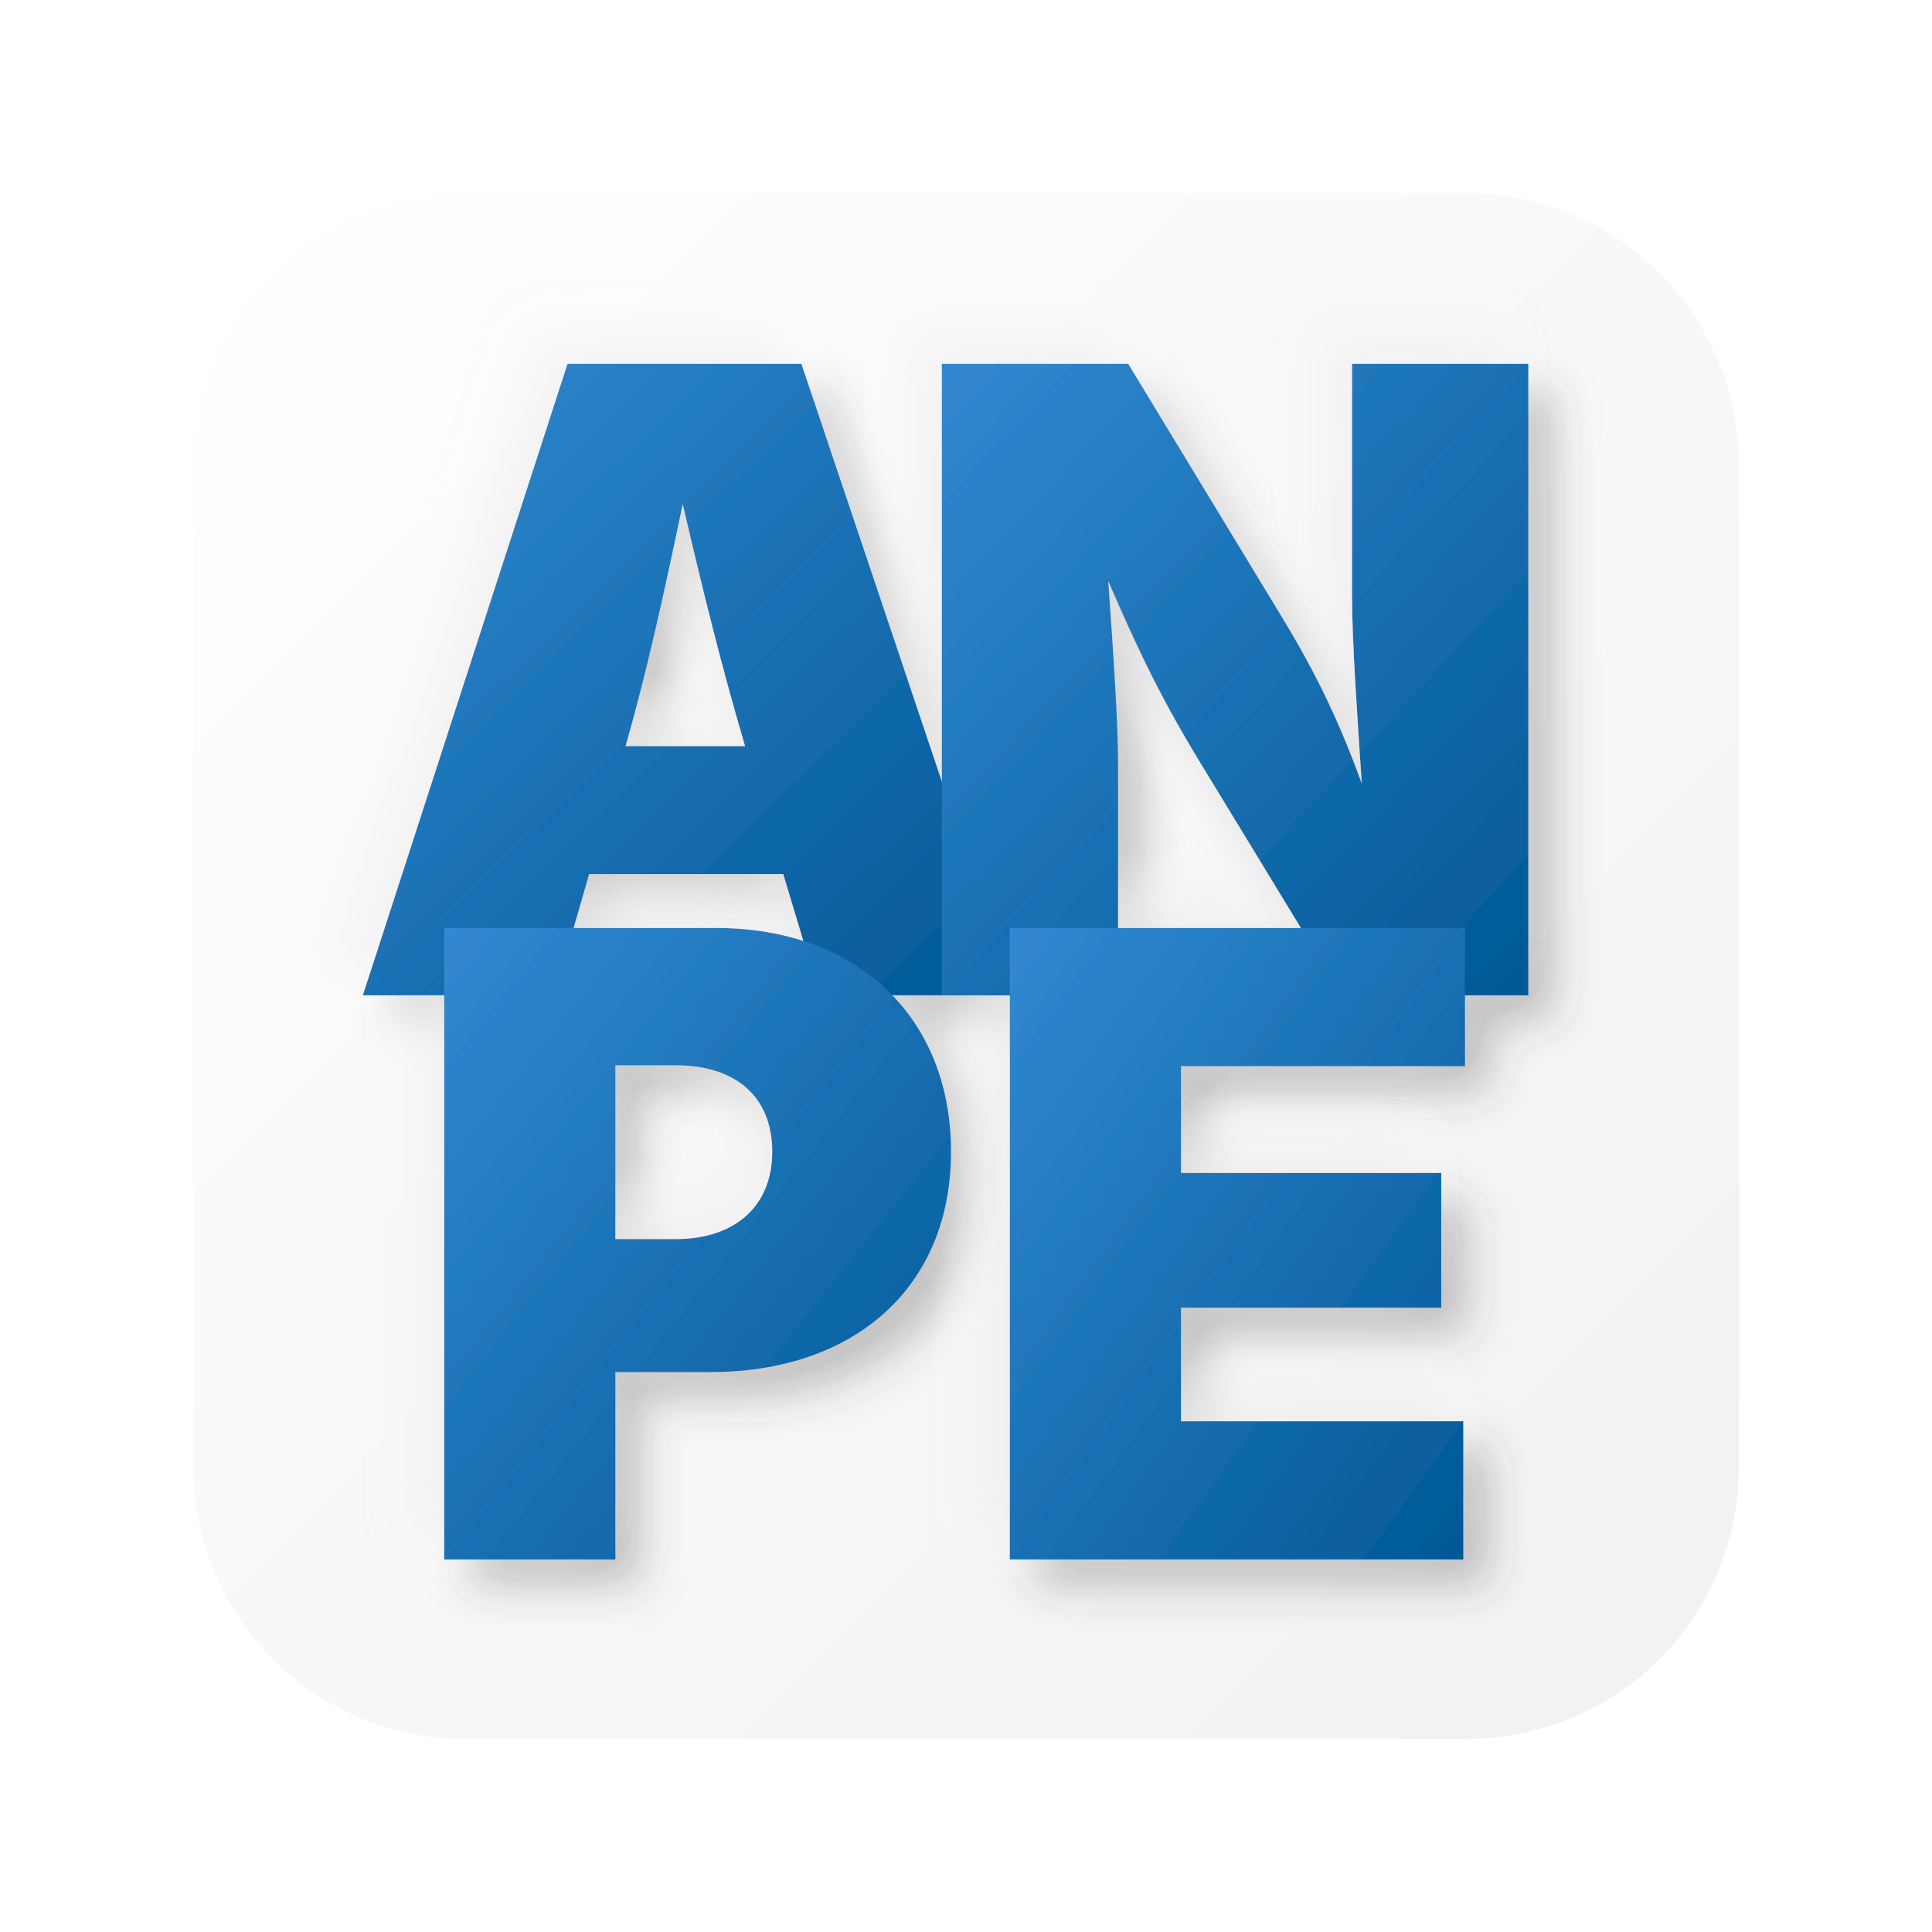
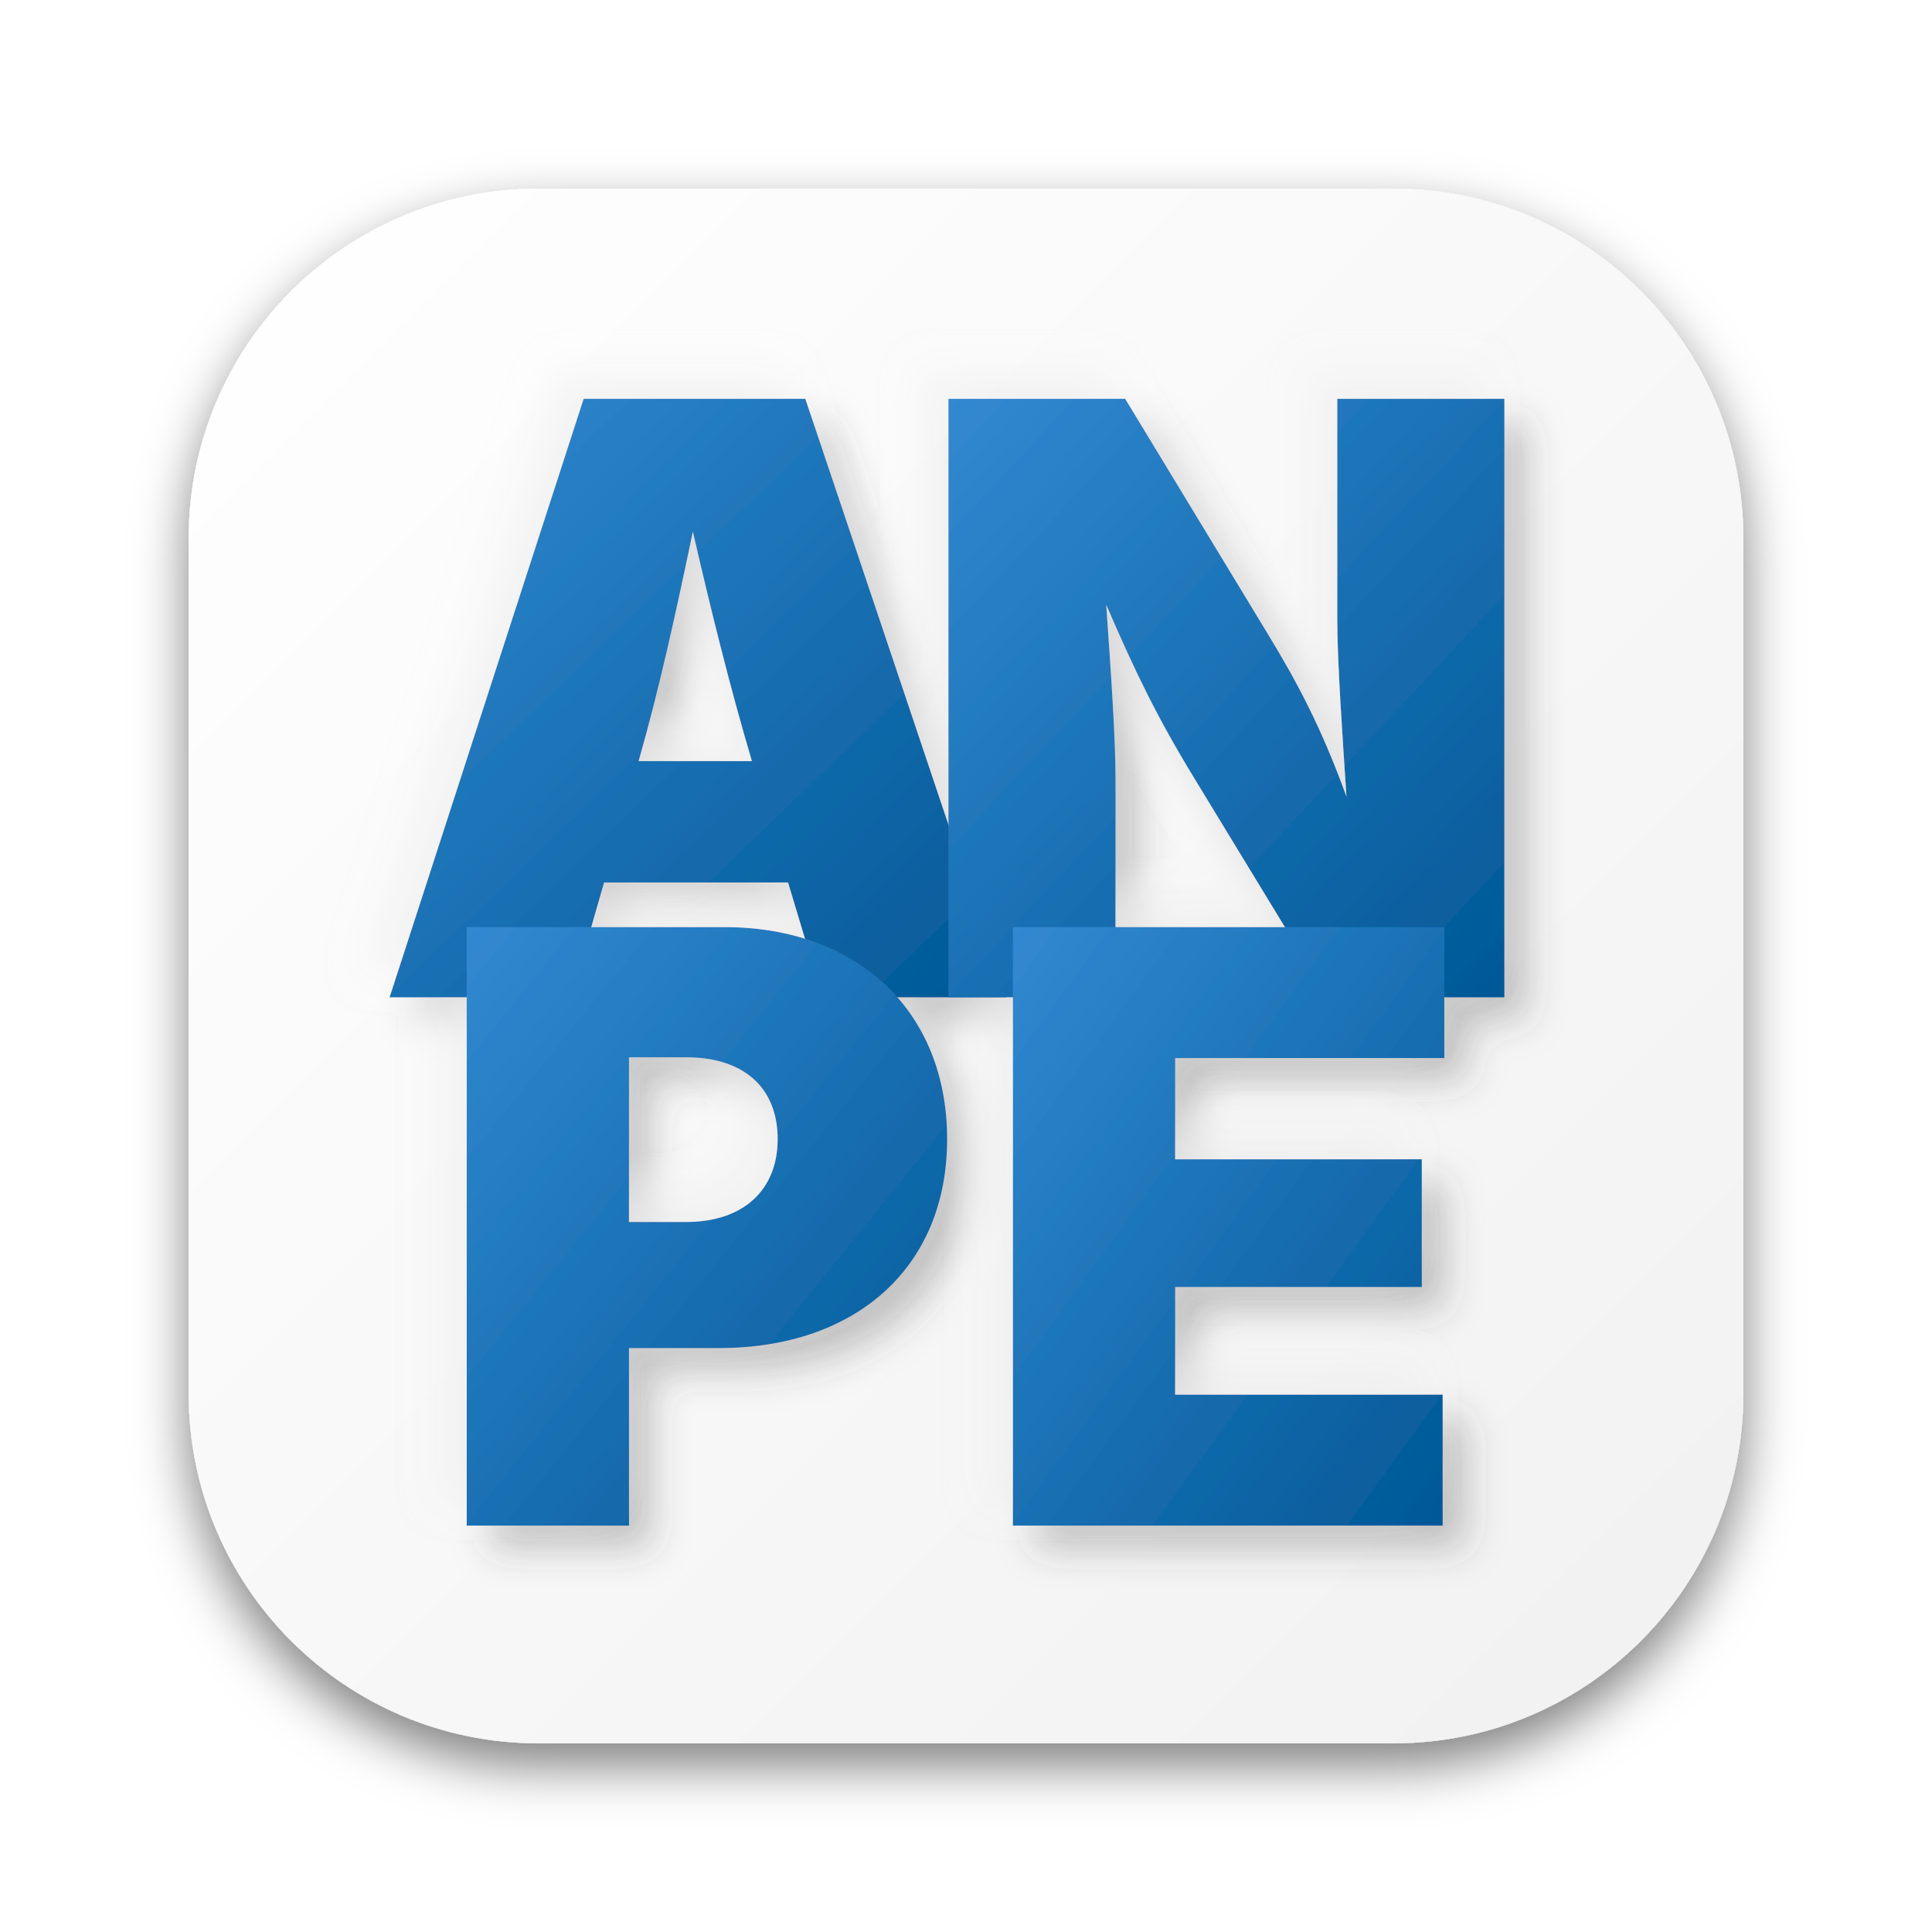
<svg xmlns="http://www.w3.org/2000/svg" width="1024" height="1024" viewBox="0 0 512 512">
  <defs>
    <linearGradient id="bg_gradient" x1="0%" y1="0%" x2="100%" y2="100%">
      <stop offset="0%" stop-color="#ffffff" />
      <stop offset="100%" stop-color="#f1f1f1" />
    </linearGradient>
    <linearGradient id="text_gradient" x1="0%" y1="0%" x2="100%" y2="100%">
      <stop offset="0%" stop-color="#3289d1" />
      <stop offset="100%" stop-color="#015896" />
    </linearGradient>
    <filter id="neumorphism" x="-50%" y="-50%" width="200%" height="200%">
      <feGaussianBlur in="SourceAlpha" stdDeviation="5" result="blur" />
      <feOffset in="blur" dx="6" dy="6" result="offsetDark" />
      <feFlood flood-color="#3d3d3d" flood-opacity="0.3" result="colorDark" />
      <feComposite in="colorDark" in2="offsetDark" operator="in" result="shadowDark" />
      <feOffset in="blur" dx="-7" dy="-7" result="offsetLight" />
      <feFlood flood-color="#eeeeee" flood-opacity="0.5" result="colorLight" />
      <feComposite in="colorLight" in2="offsetLight" operator="in" result="shadowLight" />
      <feMerge>
        <feMergeNode in="shadowDark" />
        <feMergeNode in="shadowLight" />
        <feMergeNode in="SourceGraphic" />
      </feMerge>
    </filter>
+     <filter id="appleDropShadow" x="-50%" y="-50%" width="200%" height="200%">
+       <feGaussianBlur in="SourceAlpha" stdDeviation="7" result="blur" />
+       <feOffset dx="0" dy="6" in="blur" result="offsetBlur" />
+       <feFlood flood-color="#000000" flood-opacity="0.5" result="shadowColor" />
+       <feComposite in="shadowColor" in2="offsetBlur" operator="in" result="coloredShadow" />
+       <feMerge>
+         <feMergeNode in="coloredShadow" />
+         <feMergeNode in="SourceGraphic" />
+       </feMerge>
+     </filter>
  </defs>
-   <rect x="51.2" y="51.2" width="409.6" height="409.6" rx="72" fill="url(#bg_gradient)" />
-   <g fill="url(#text_gradient)" filter="url(#neumorphism)" font-family="'-apple-system, BlinkMacSystemFont, Segoe UI Black', 'Arial Black', sans-serif" font-size="200" font-weight="900" text-anchor="middle" dominant-baseline="central" transform="translate(256, 256) scale(1.15) translate(-256, -256)">
-     <text x="192" y="190">A</text>
-     <text x="318" y="190">N</text>
-     <text x="192" y="320">P</text>
-     <text x="318" y="320">E</text>
+   <rect x="50" y="50" width="412" height="412" rx="92.7" fill="url(#bg_gradient)" filter="url(#appleDropShadow)" />
+   <g fill="url(#text_gradient)" filter="url(#neumorphism)" font-family="'-apple-system, BlinkMacSystemFont, Segoe UI Black', 'Arial Black', sans-serif" font-size="218" font-weight="900" text-anchor="middle" dominant-baseline="central" transform="translate(256, 256) scale(1) translate(-256, -256)">
+     <text x="185" y="185">A</text>
+     <text x="325" y="185">N</text>
+     <text x="185" y="325">P</text>
+     <text x="325" y="325">E</text>
  </g>
</svg>
